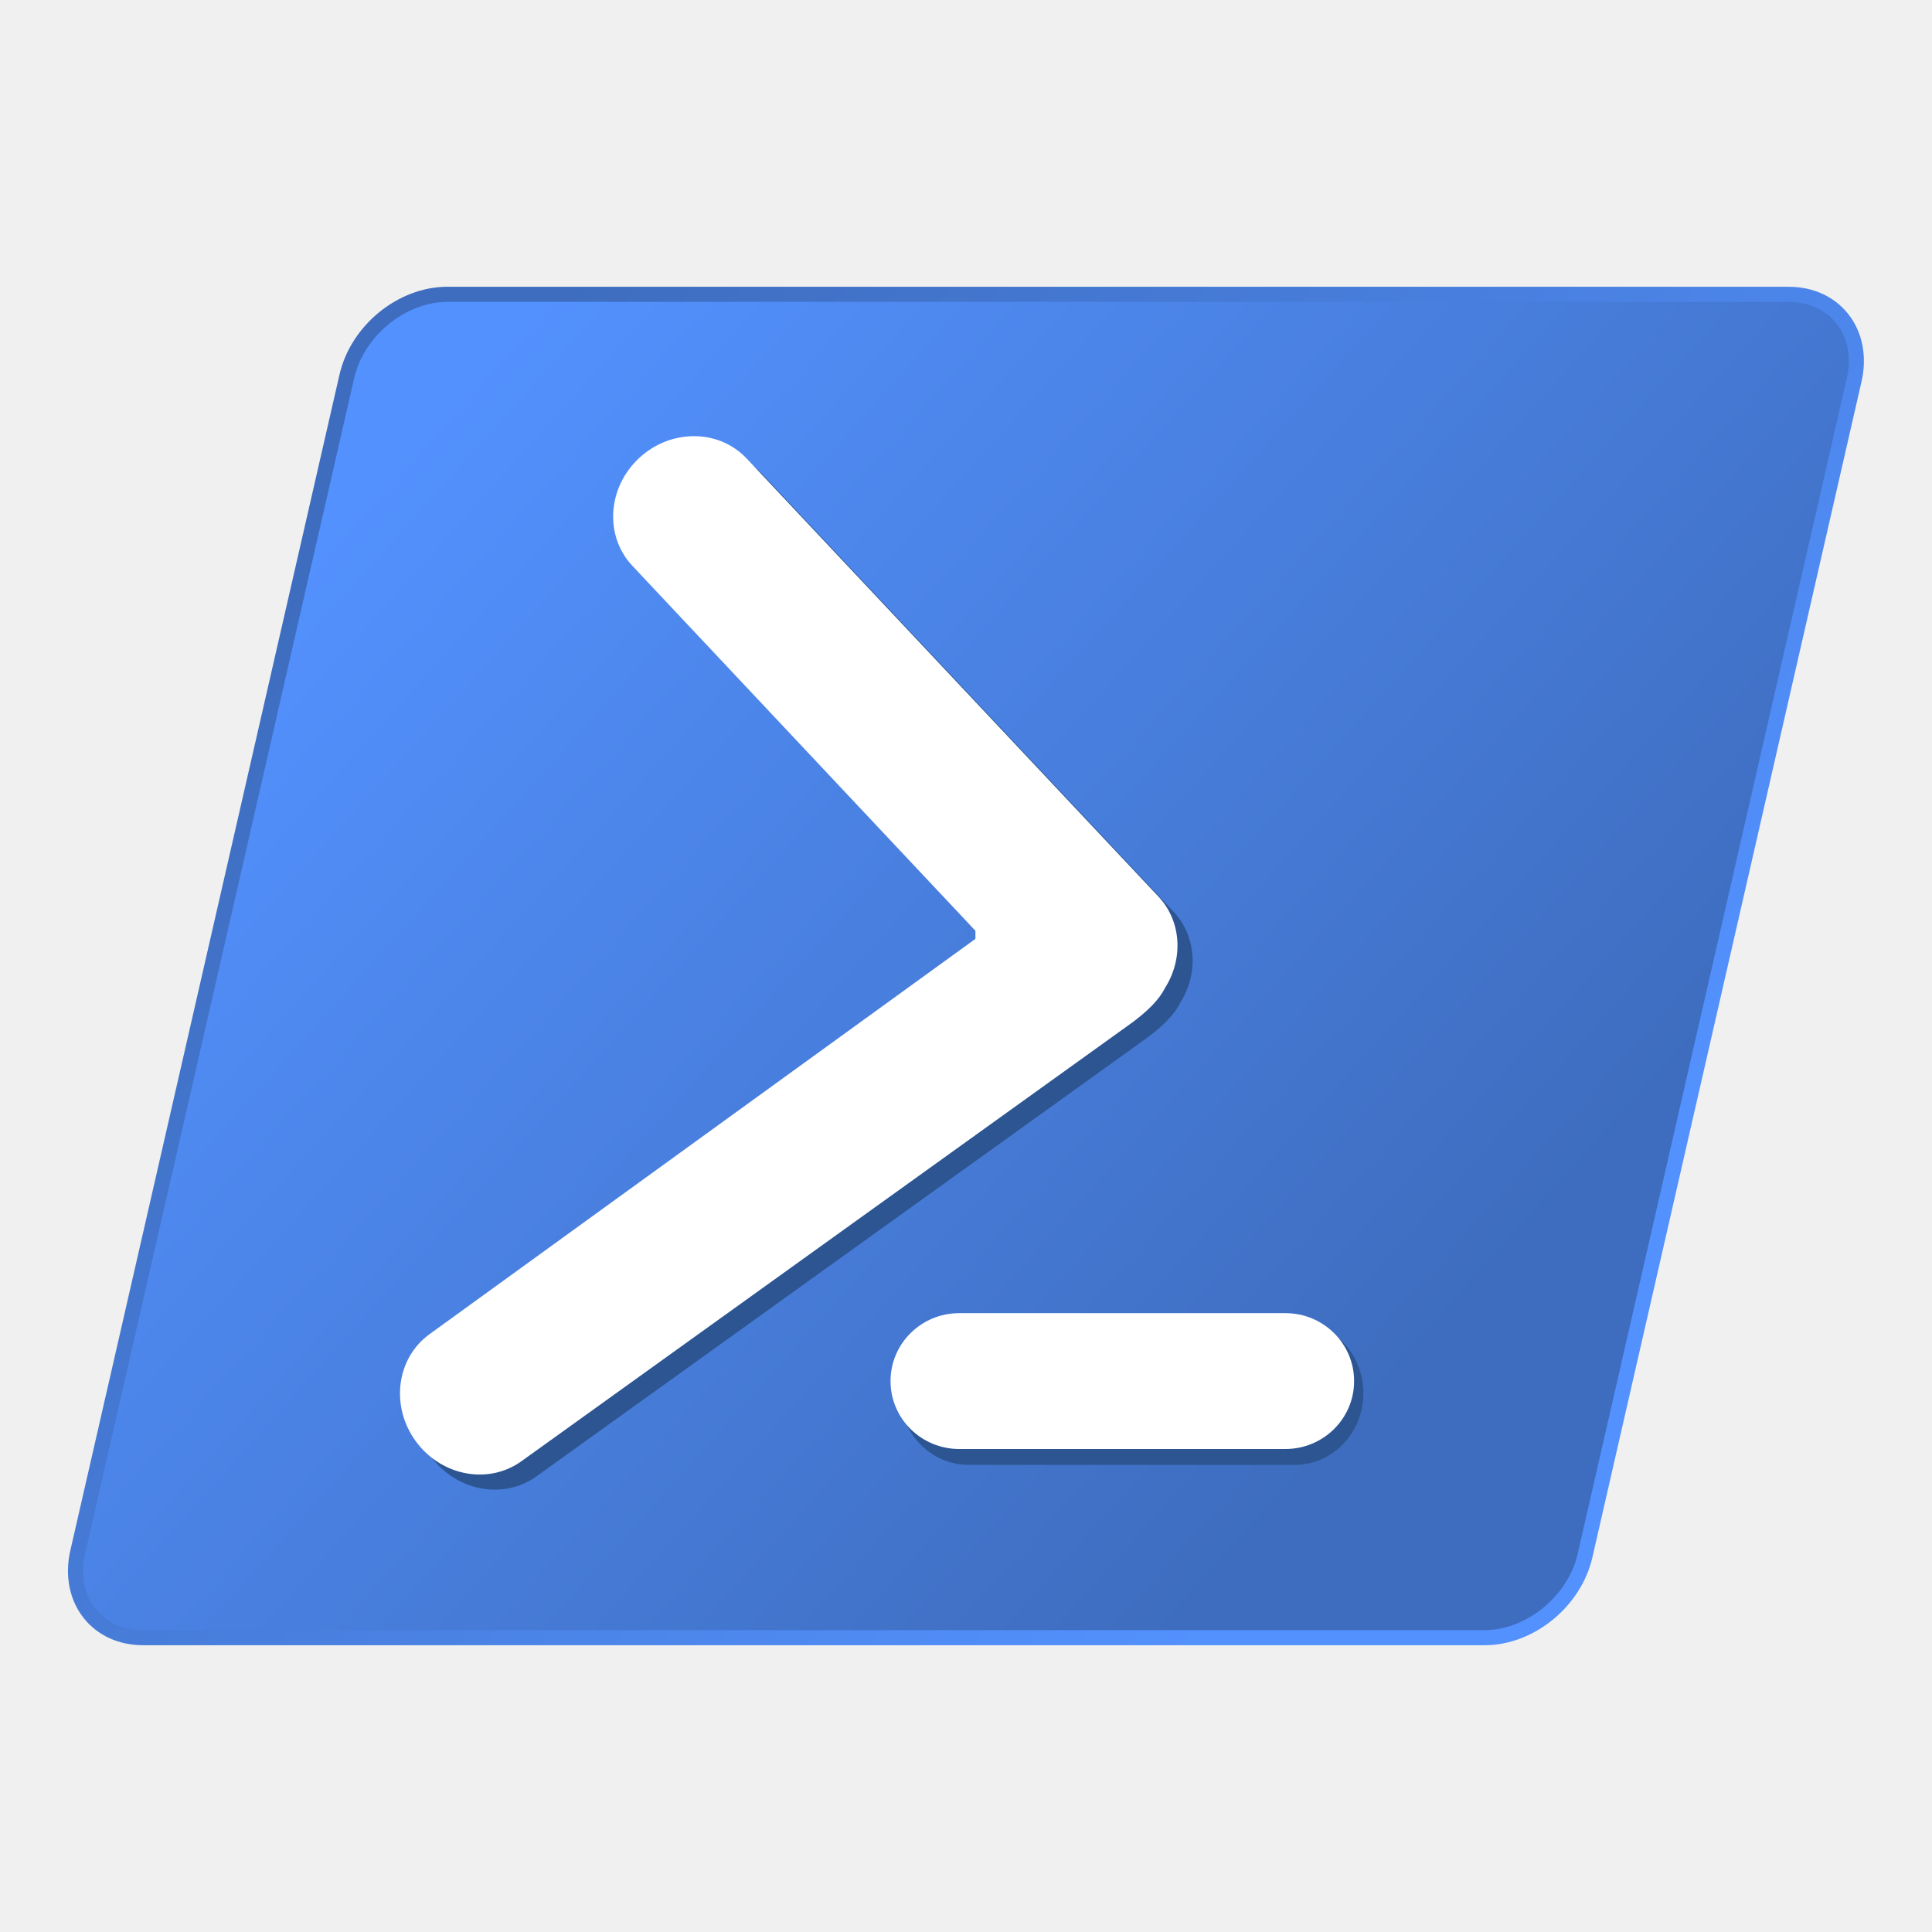
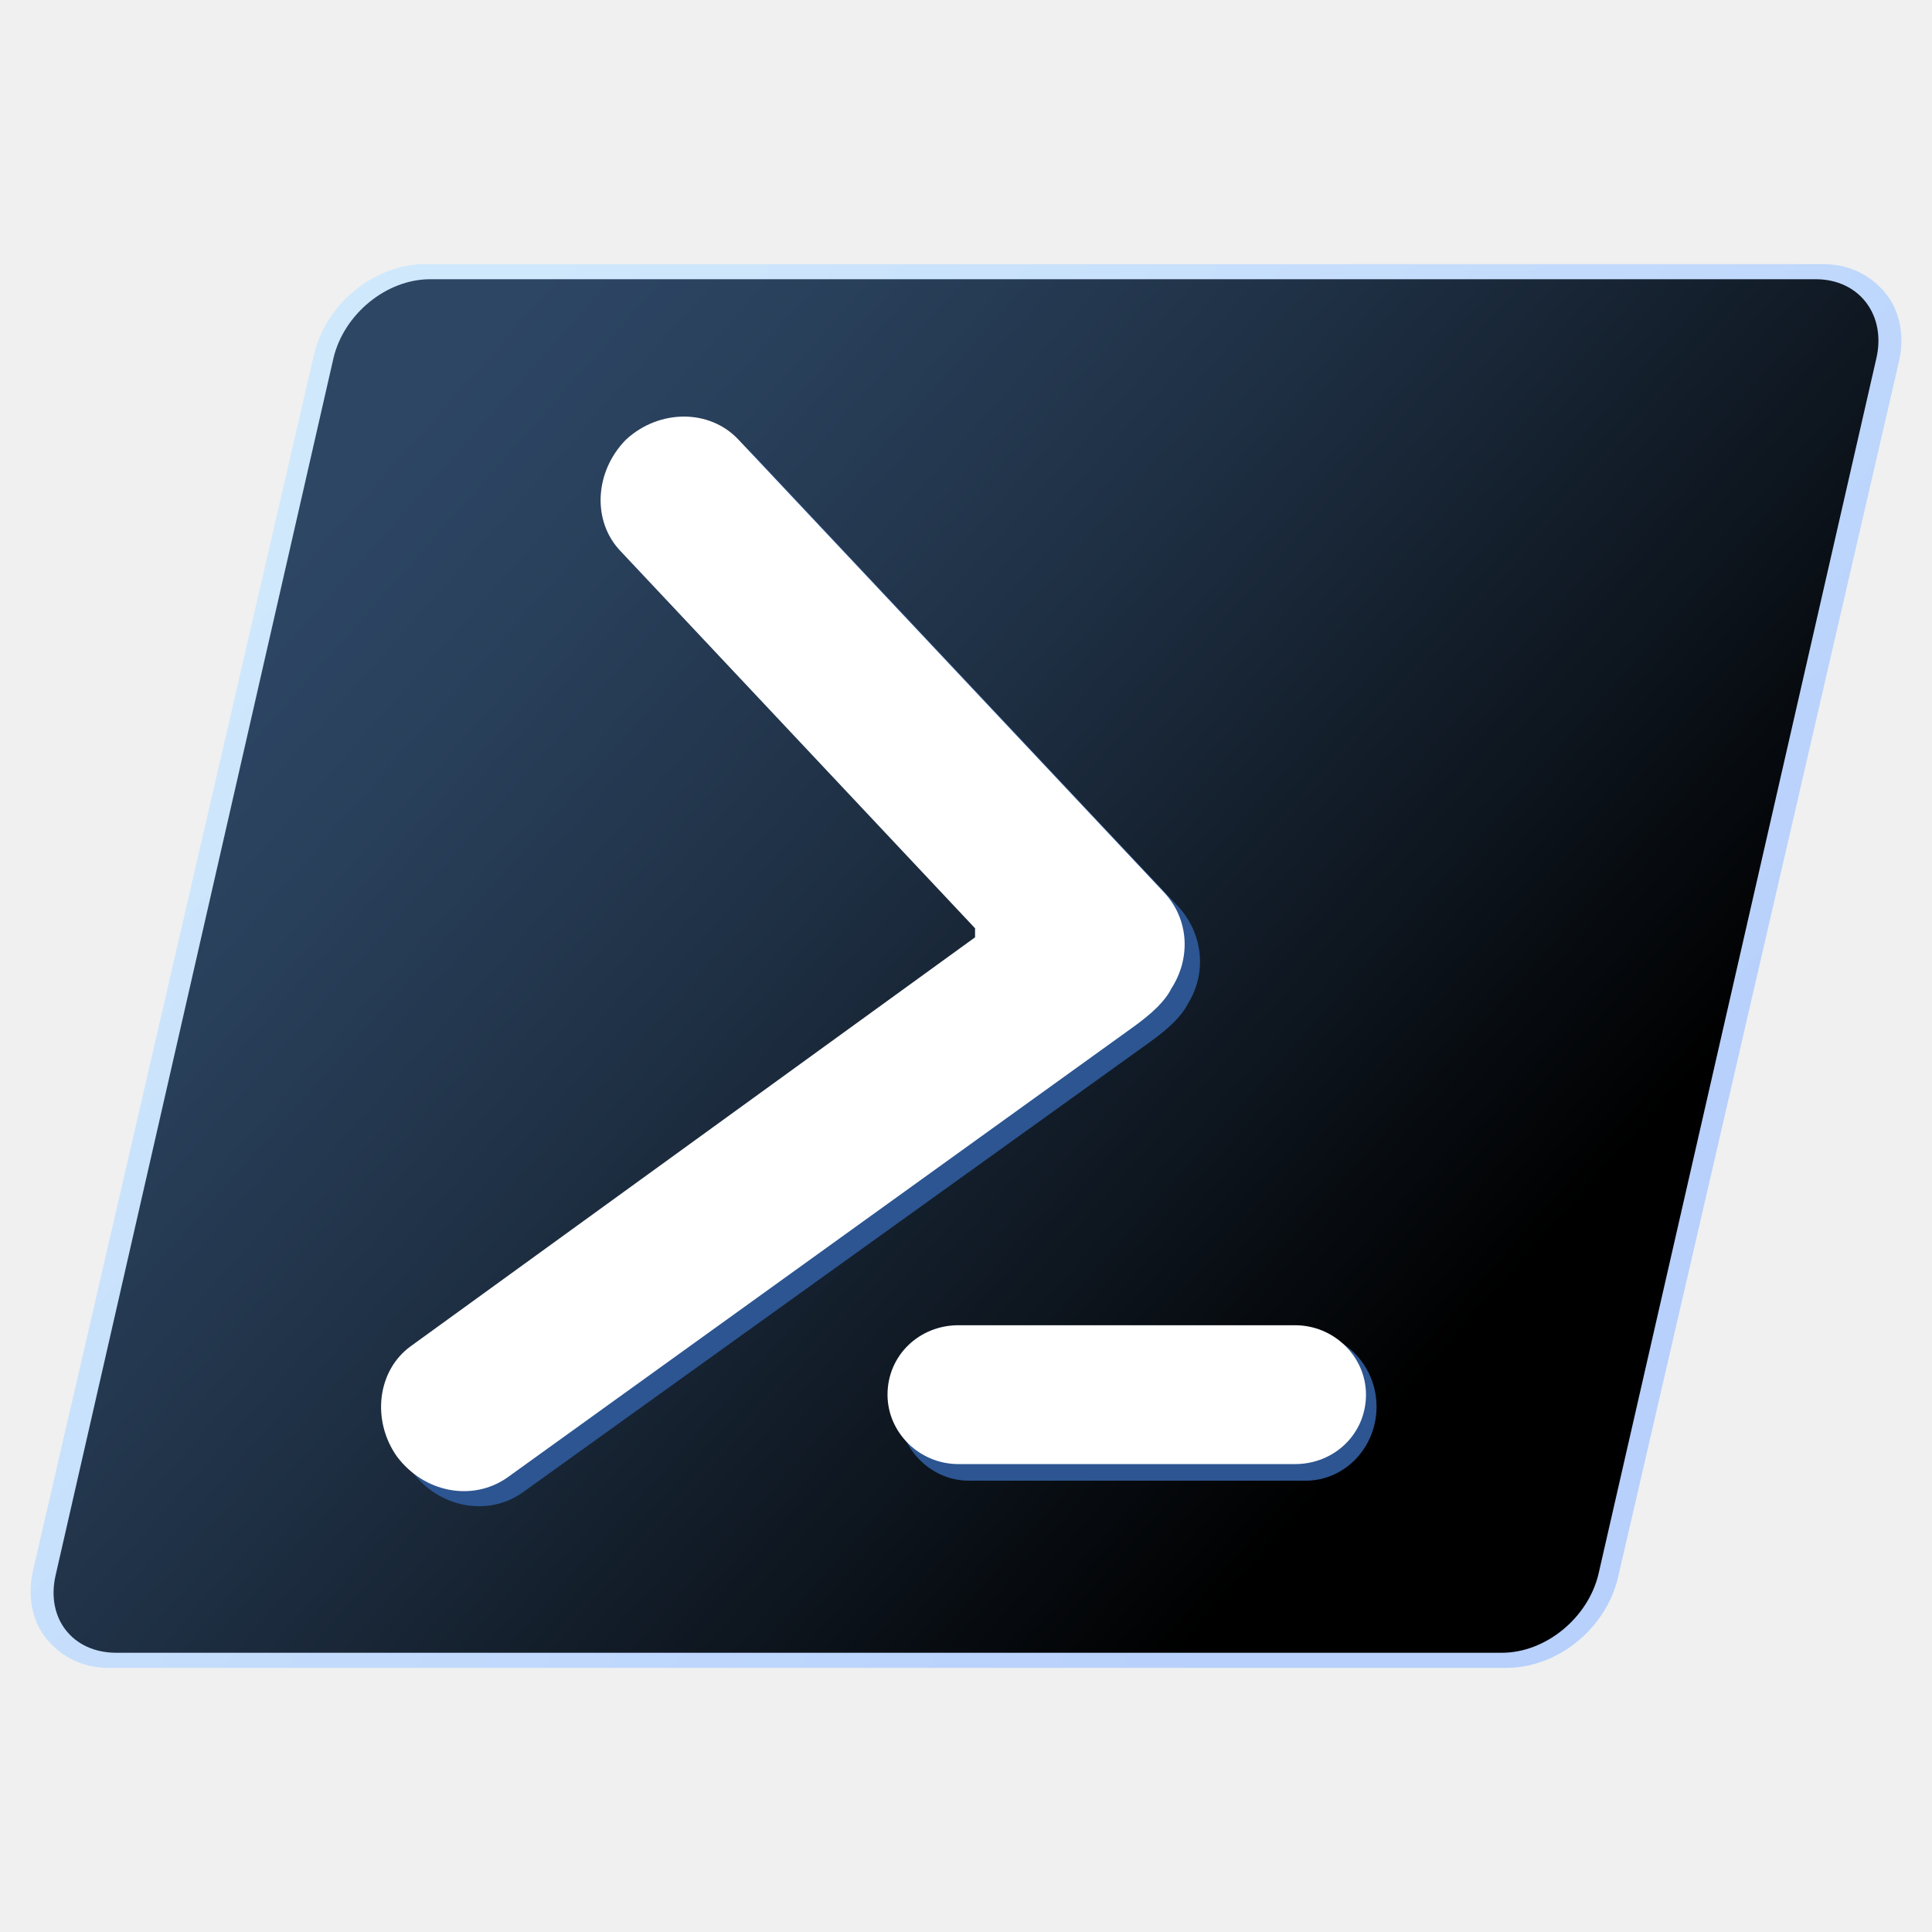
- <svg xmlns="http://www.w3.org/2000/svg" version="1.1" id="Layer_1" x="0px" y="0px" width="128px" height="128px" viewBox="0 0 128 128" enable-background="new 0 0 128 128" xml:space="preserve">
-   <linearGradient id="SVGID_1_" gradientUnits="userSpaceOnUse" x1="95.124" y1="91.805" x2="26.855" y2="30.825">
-     <stop offset="0" style="stop-color:#5391FE" />
-     <stop offset="1" style="stop-color:#3E6DBF" />
+ <svg xmlns="http://www.w3.org/2000/svg" xml:space="preserve" viewBox="0 0 128 128">
+   <linearGradient id="a" x1="96.306" x2="25.454" y1="35.144" y2="98.431" gradientTransform="matrix(1 0 0 -1 0 128)" gradientUnits="userSpaceOnUse">
+     <stop offset="0" stop-color="#a9c8ff" />
+     <stop offset="1" stop-color="#c7e6ff" />
  </linearGradient>
-   <path fill-rule="evenodd" clip-rule="evenodd" fill="url(#SVGID_1_)" d="M9.491,109c-1.62,0-3.021-0.638-3.944-1.798  c-0.944-1.185-1.268-2.814-0.889-4.47l17.834-77.911C23.239,21.557,26.376,19,29.634,19H118.5c1.62,0,3.021,0.638,3.945,1.798  c0.944,1.184,1.268,2.814,0.889,4.47l-17.834,77.911c-0.747,3.264-3.884,5.822-7.143,5.822H9.491z" />
-   <linearGradient id="SVGID_2_" gradientUnits="userSpaceOnUse" x1="26.177" y1="30.015" x2="93.749" y2="90.738">
-     <stop offset="0" style="stop-color:#5391FE" />
-     <stop offset="1" style="stop-color:#3E6DBF" />
+   <path fill="url(#a)" fill-rule="evenodd" d="M7.2 110.5c-1.7 0-3.1-.7-4.1-1.9-1-1.2-1.3-2.9-.9-4.6l18.6-80.5c.8-3.4 4-6 7.4-6h92.6c1.7 0 3.1.7 4.1 1.9 1 1.2 1.3 2.9.9 4.6l-18.6 80.5c-.8 3.4-4 6-7.4 6H7.2z" clip-rule="evenodd" opacity=".8" />
+   <linearGradient id="b" x1="25.336" x2="94.569" y1="98.33" y2="36.847" gradientTransform="matrix(1 0 0 -1 0 128)" gradientUnits="userSpaceOnUse">
+     <stop offset="0" stop-color="#2d4664" />
+     <stop offset=".169" stop-color="#29405b" />
+     <stop offset=".445" stop-color="#1e2f43" />
+     <stop offset=".79" stop-color="#0c131b" />
+     <stop offset="1" />
  </linearGradient>
-   <path fill-rule="evenodd" clip-rule="evenodd" fill="url(#SVGID_2_)" d="M29.634,20H118.5c2.769,0,4.496,2.259,3.858,5.045  l-17.834,77.911c-0.638,2.786-3.399,5.045-6.168,5.045H9.491c-2.769,0-4.496-2.258-3.858-5.045l17.834-77.911  C24.104,22.259,26.866,20,29.634,20z" />
-   <path fill-rule="evenodd" clip-rule="evenodd" fill="#2C5591" d="M64.165,87.558h21.613c2.513,0,4.55,2.125,4.55,4.746  c0,2.621-2.037,4.747-4.55,4.747H64.165c-2.513,0-4.55-2.125-4.55-4.747C59.615,89.683,61.652,87.558,64.165,87.558z" />
-   <path fill-rule="evenodd" clip-rule="evenodd" fill="#2C5591" d="M78.184,66.455c-0.372,0.749-1.144,1.575-2.509,2.534  L35.562,97.798c-2.19,1.591-5.334,1.001-7.021-1.319c-1.687-2.32-1.28-5.49,0.91-7.082l36.173-26.194v-0.538L42.896,38.487  c-1.854-1.972-1.661-5.161,0.431-7.124c2.092-1.962,5.29-1.954,7.144,0.018l27.271,29.012C79.29,62.04,79.405,64.534,78.184,66.455z  " />
-   <path fill-rule="evenodd" clip-rule="evenodd" fill="#FFFFFF" d="M77.184,65.455c-0.372,0.749-1.144,1.575-2.509,2.534  L34.562,96.798c-2.19,1.591-5.334,1.001-7.021-1.319c-1.687-2.32-1.28-5.49,0.91-7.082l36.173-26.194v-0.538L41.896,37.487  c-1.854-1.972-1.661-5.161,0.431-7.124c2.092-1.962,5.29-1.954,7.144,0.018l27.271,29.012C78.29,61.04,78.405,63.534,77.184,65.455z  " />
-   <path fill-rule="evenodd" clip-rule="evenodd" fill="#FFFFFF" d="M63.55,87h21.613c2.513,0,4.55,2.015,4.55,4.5  c0,2.485-2.037,4.5-4.55,4.5H63.55C61.037,96,59,93.985,59,91.5C59,89.015,61.037,87,63.55,87z" />
+   <path fill="url(#b)" fill-rule="evenodd" d="M120.3 18.5H28.5c-2.9 0-5.7 2.3-6.4 5.2L3.7 104.3c-.7 2.9 1.1 5.2 4 5.2h91.8c2.9 0 5.7-2.3 6.4-5.2l18.4-80.5c.7-2.9-1.1-5.3-4-5.3z" clip-rule="evenodd" />
+   <path fill="#2C5591" fill-rule="evenodd" d="M64.2 88.3h22.3c2.6 0 4.7 2.2 4.7 4.9s-2.1 4.9-4.7 4.9H64.2c-2.6 0-4.7-2.2-4.7-4.9s2.1-4.9 4.7-4.9zM78.7 66.5c-.4.8-1.2 1.6-2.6 2.6L34.6 98.9c-2.3 1.6-5.5 1-7.3-1.4-1.7-2.4-1.3-5.7.9-7.3l37.4-27.1v-.6l-23.5-25c-1.9-2-1.7-5.3.4-7.4 2.2-2 5.5-2 7.4 0l28.2 30c1.7 1.9 1.8 4.5.6 6.4z" clip-rule="evenodd" />
+   <path fill="#FFF" fill-rule="evenodd" d="M77.6 65.5c-.4.8-1.2 1.6-2.6 2.6L33.6 97.9c-2.3 1.6-5.5 1-7.3-1.4-1.7-2.4-1.3-5.7.9-7.3l37.4-27.1v-.6l-23.5-25c-1.9-2-1.7-5.3.4-7.4 2.2-2 5.5-2 7.4 0l28.2 30c1.7 1.8 1.8 4.4.5 6.4zM63.5 87.8h22.3c2.6 0 4.7 2.1 4.7 4.6 0 2.6-2.1 4.6-4.7 4.6H63.5c-2.6 0-4.7-2.1-4.7-4.6 0-2.6 2.1-4.6 4.7-4.6z" clip-rule="evenodd" />
</svg>
